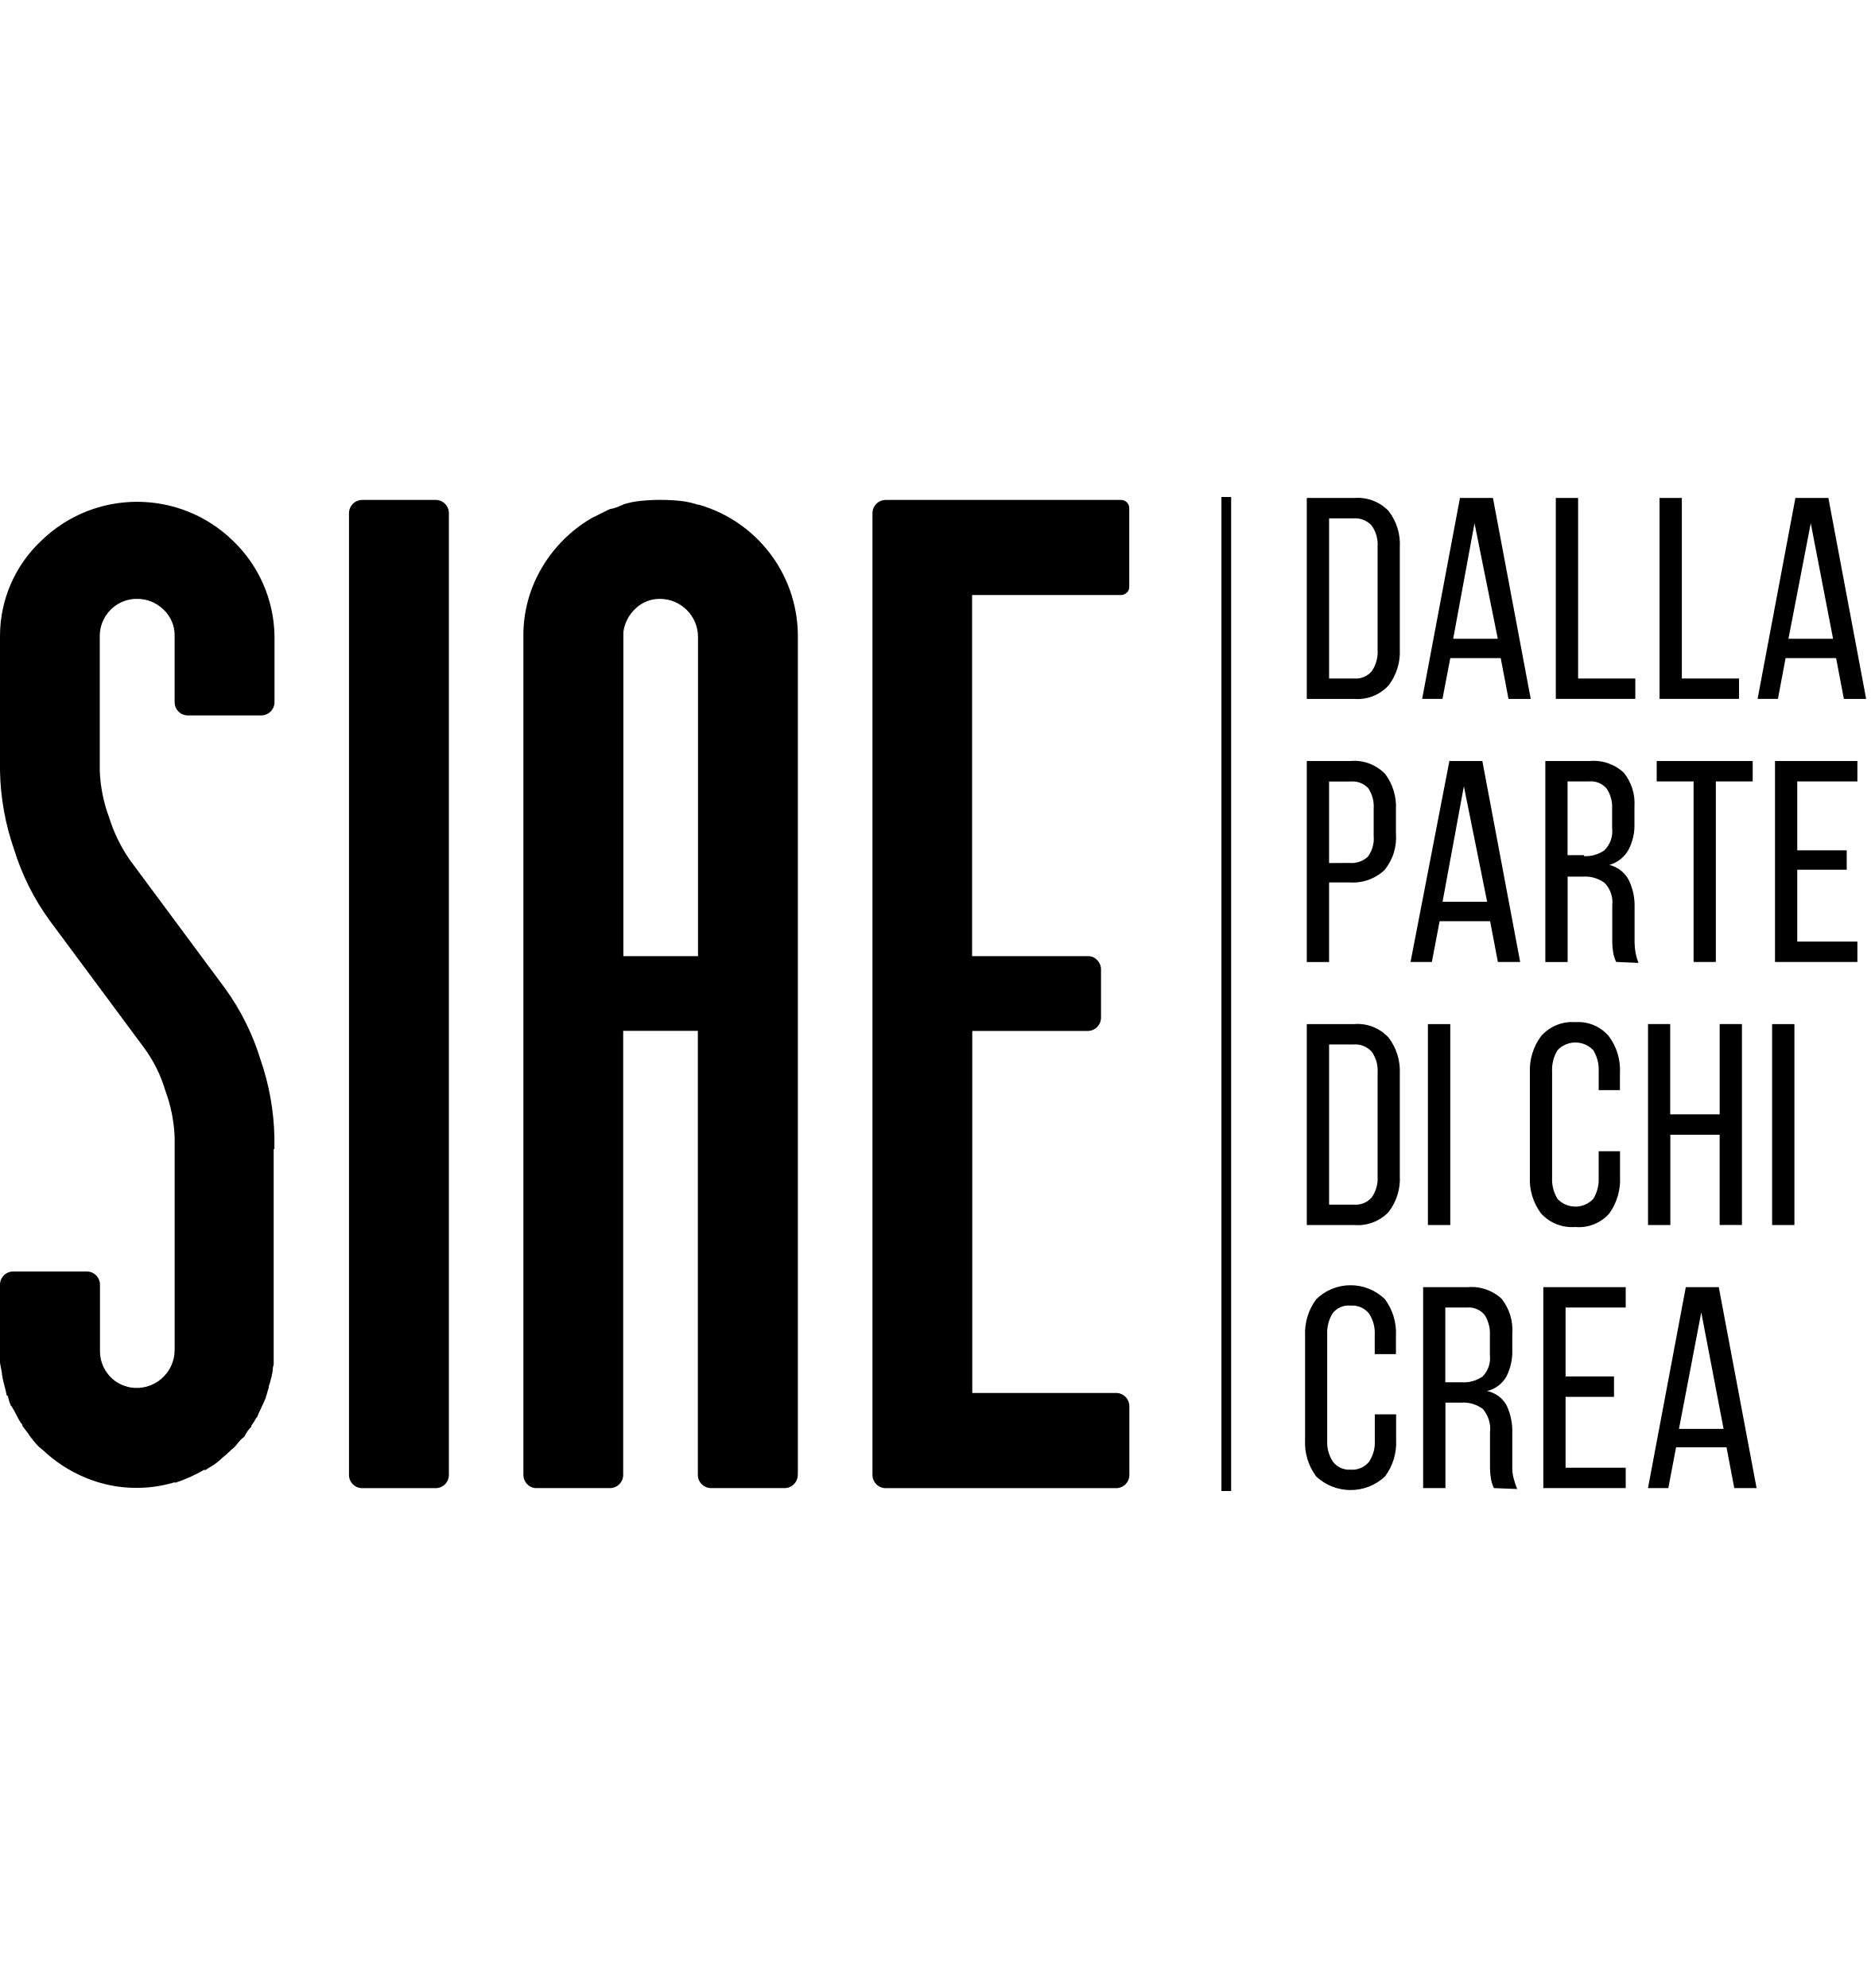
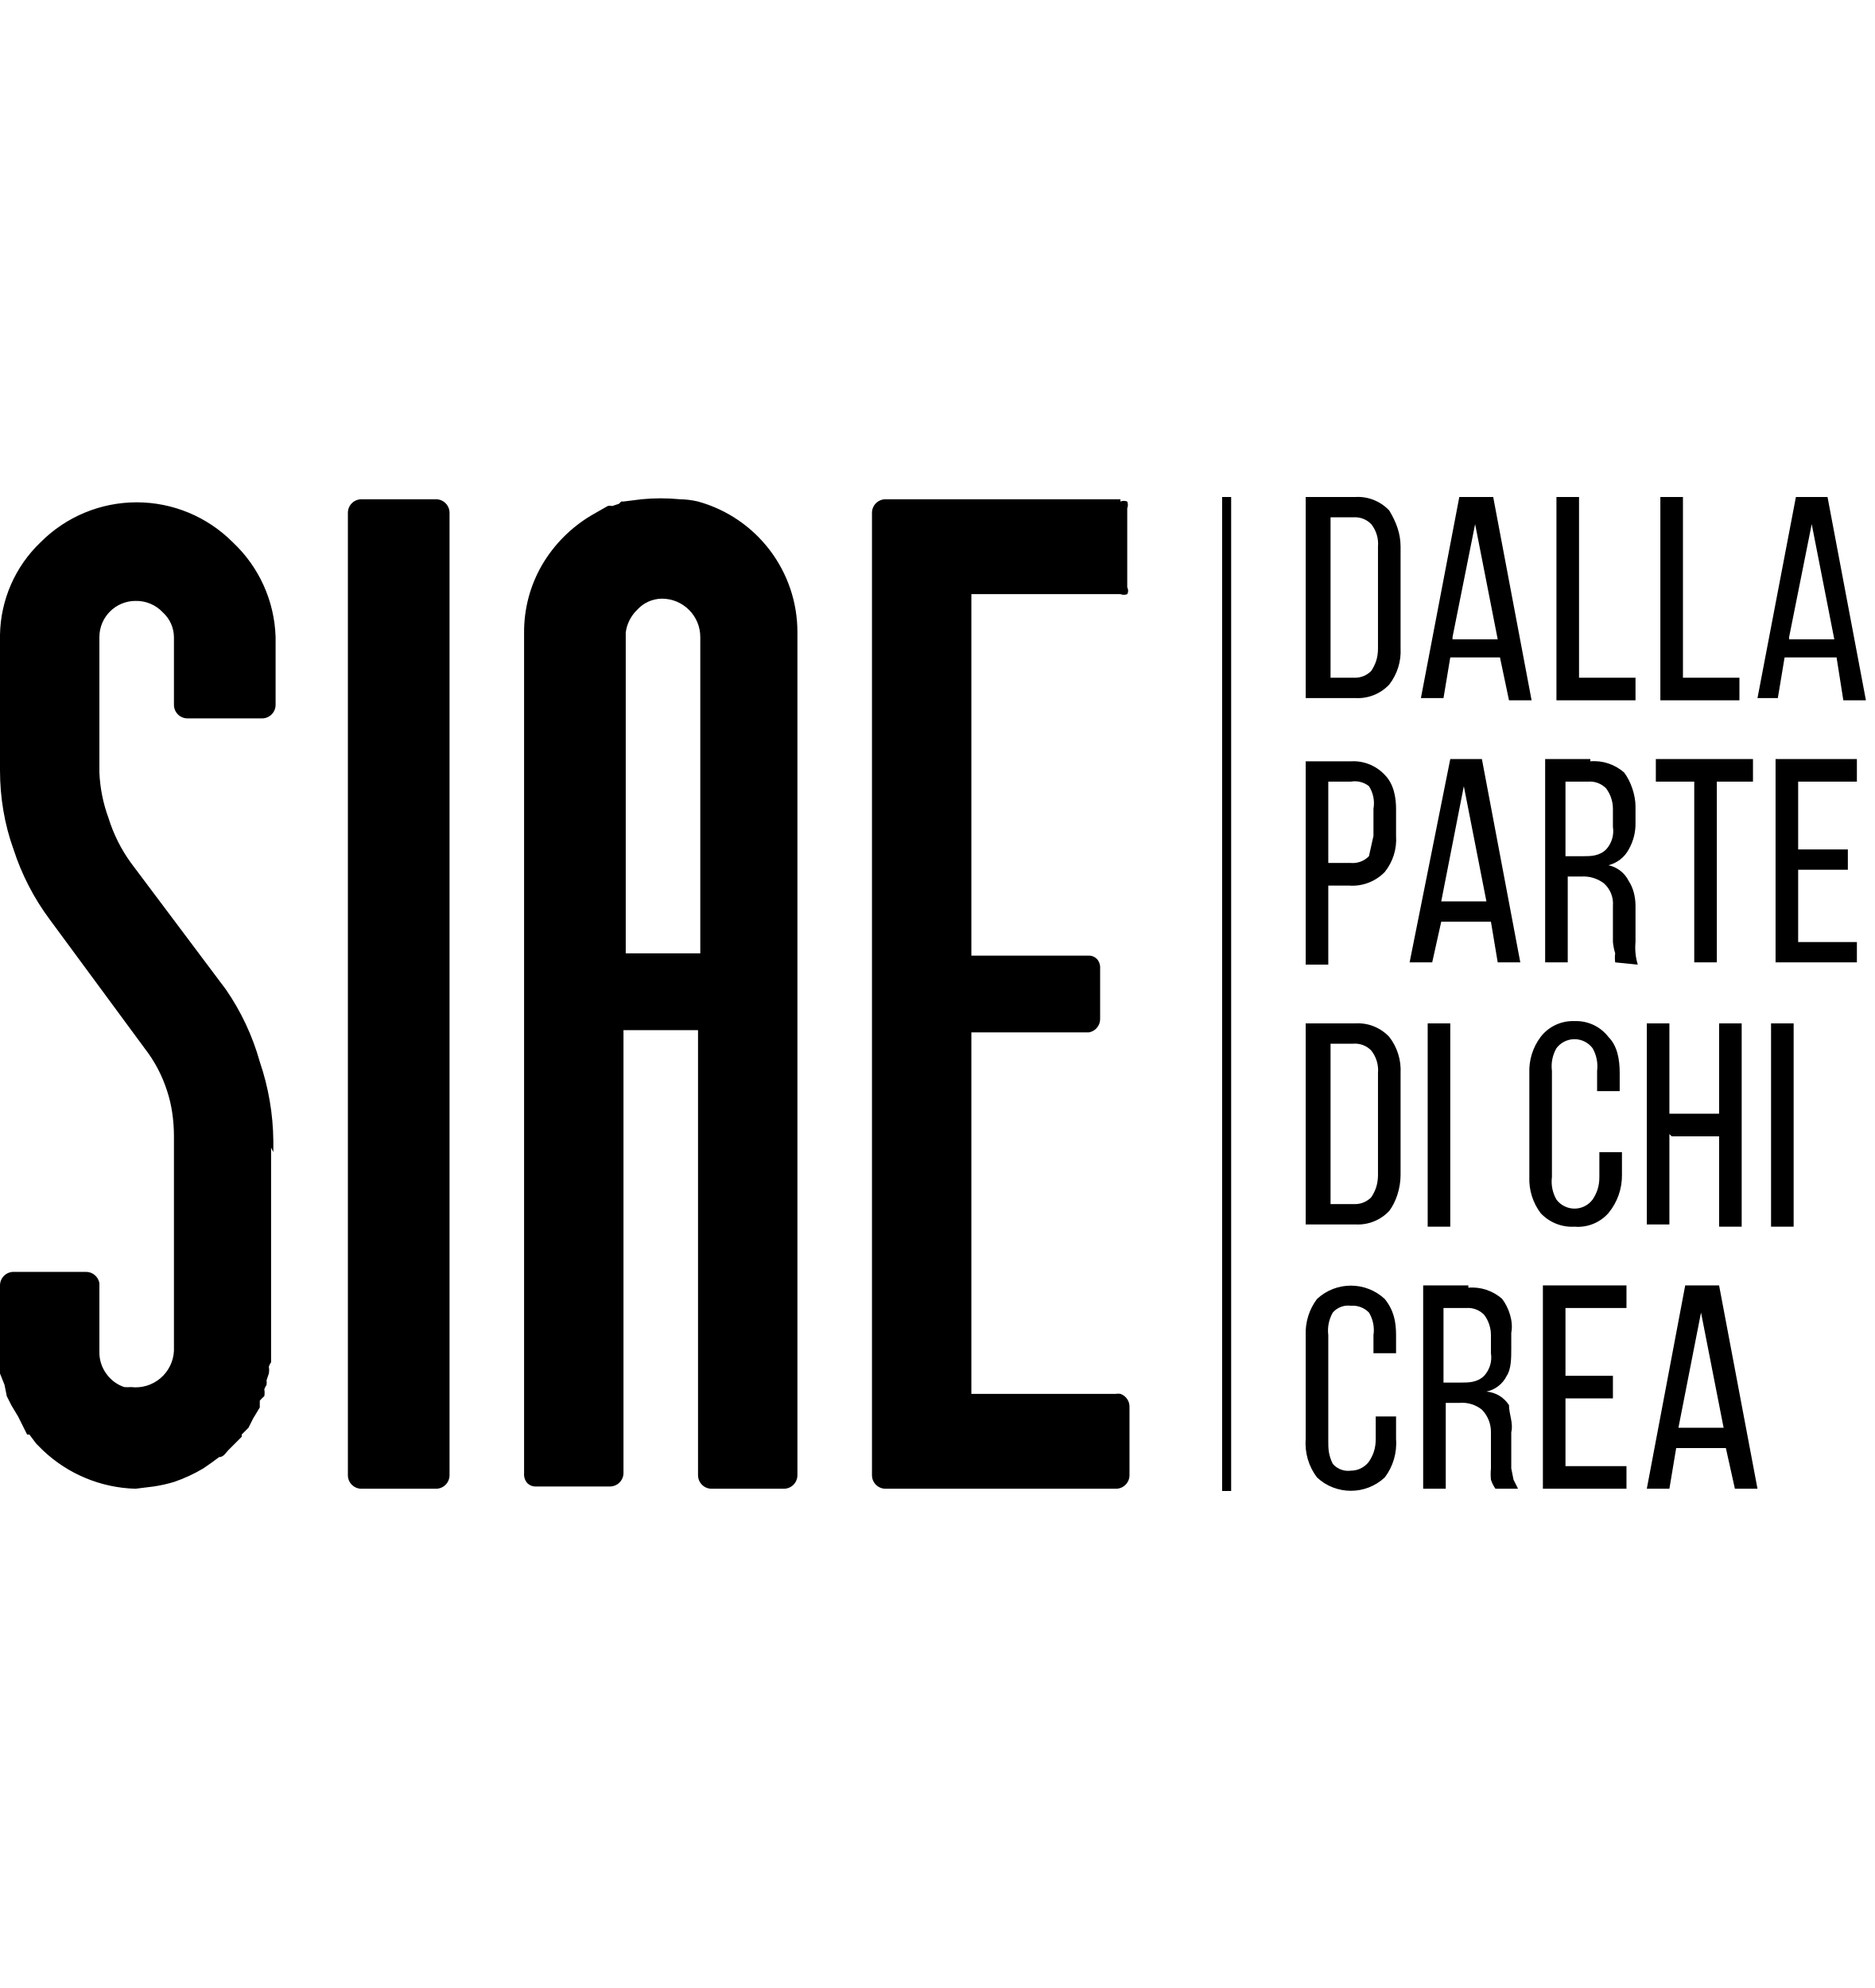
<svg xmlns="http://www.w3.org/2000/svg" viewBox="0 0 83 88">
-   <path d="M19.269 22.13h-3.22a.588.588 0 00-.6.602v42.54a.586.586 0 00.6.602h3.22a.587.587 0 00.602-.603v-42.54a.586.586 0 00-.602-.602zm30.34 0H39.223a.588.588 0 00-.601.602v42.54a.586.586 0 00.601.602h10.17a.587.587 0 00.601-.603v-3.008a.584.584 0 00-.368-.56.587.587 0 00-.233-.043H43.04V45.635h5.148a.59.59 0 00.551-.559v-2.149a.58.58 0 00-.172-.43.53.53 0 00-.386-.172h-5.149V26.34h6.574a.375.375 0 00.276-.108.33.33 0 00.107-.236v-3.48a.362.362 0 00-.106-.28.37.37 0 00-.28-.107h.005zm-14.29 43.14V28.058a6.057 6.057 0 00-4.378-5.716h-.043a3.702 3.702 0 00-.793-.171 8.662 8.662 0 00-1.738 0c-.277.026-.55.084-.815.171h.043l-.13.043-.087.043-.258.086a.38.38 0 00-.172.043l-.774.386a6.181 6.181 0 00-2.19 2.192 5.868 5.868 0 00-.815 3.051V65.27a.584.584 0 00.173.43.535.535 0 00.385.172h3.26a.587.587 0 00.6-.602V45.632h3.305V65.27a.589.589 0 00.602.602h3.219a.587.587 0 00.602-.602h.004zm-4.42-35.15v12.204h-3.304V27.972a1.73 1.73 0 01.537-1.032 1.534 1.534 0 011.094-.43 1.687 1.687 0 011.673 1.677v1.936-.002zM12.147 50.876v-.516a11.204 11.204 0 00-.623-3.48 10.684 10.684 0 00-1.567-3.136L5.751 38.07a6.839 6.839 0 01-.922-1.89 6.606 6.606 0 01-.413-2.063v-5.93A1.649 1.649 0 015.96 26.51h.097a1.645 1.645 0 011.18.473 1.547 1.547 0 01.493 1.16v2.923a.586.586 0 00.602.602h3.219a.588.588 0 00.601-.602v-2.922a5.965 5.965 0 00-1.845-4.212 6.081 6.081 0 00-8.475 0A5.774 5.774 0 000 28.145v5.973c.022 1.185.232 2.36.623 3.48a10.687 10.687 0 001.566 3.136l4.207 5.672a6.13 6.13 0 01.922 1.869c.243.654.382 1.343.413 2.04v9.454A1.682 1.682 0 015.8 61.42a1.76 1.76 0 01-.258-.064 1.575 1.575 0 01-.816-.603 1.616 1.616 0 01-.3-.946v-2.922a.586.586 0 00-.601-.602H.602a.585.585 0 00-.602.602v3.438c.029.172.058.33.087.473v.043c.027.166.063.33.107.493.043.157.08.307.108.451h.042c.03.147.073.291.13.43l.043.043c.086.143.165.287.236.43.067.137.146.266.237.387v.043l.259.343.087.13c.086.114.172.221.259.321.09.102.19.195.3.275.549.52 1.189.935 1.887 1.225.72.302 1.494.456 2.275.451.287 0 .574-.021.858-.064a6.17 6.17 0 00.857-.194l-.042.043a6.838 6.838 0 001.331-.597v.043c.143-.087.281-.173.413-.259.131-.088.254-.189.365-.301.121-.092.236-.193.343-.301l.043-.043c.113-.086.214-.187.3-.301.085-.114.186-.215.3-.301l.043-.087c.03-.06.066-.118.107-.172.046-.06.096-.117.15-.172v-.044c.082-.107.154-.222.215-.343l.043-.043c.057-.143.115-.272.172-.386l.042-.087c.029-.058.058-.122.087-.194a3.18 3.18 0 01.087-.194v-.042a.804.804 0 00.064-.194.8.8 0 01.065-.194v-.087a.804.804 0 00.065-.194c.017-.08.039-.158.065-.236v-.043a.766.766 0 00.042-.236.762.762 0 01.043-.237v-9.54h.043l-.011.013zM59.95 22.043a1.89 1.89 0 011.523.58c.353.46.528 1.032.493 1.611v4.512a2.427 2.427 0 01-.493 1.59 1.855 1.855 0 01-1.523.602h-2.102v-8.895h2.102zm0 7.992a.932.932 0 00.774-.321c.192-.283.283-.622.259-.963v-4.56a1.444 1.444 0 00-.259-.923.983.983 0 00-.815-.322h-1.073v7.09h1.116-.002zm4.25-.901l-.345 1.803h-.9l1.674-8.894h1.46l1.673 8.895h-.985l-.343-1.806h-2.236l.001.002zm.129-.86h1.974l-1.03-5.114-.944 5.114zm4.543 2.663v-8.894h.987v7.992h2.532v.902h-3.519zm4.592 0v-8.894h.987v7.992h2.532v.902h-3.52zm5.579-1.803l-.339 1.803h-.9l1.674-8.894h1.46l1.672 8.895h-.987l-.343-1.806h-2.233l-.004.002zm.128-.86h1.974l-.987-5.114-.987 5.114zm-19.393 5.413a1.883 1.883 0 011.545.58c.336.453.503 1.008.472 1.57v1.073a2.25 2.25 0 01-.515 1.612 2.043 2.043 0 01-1.545.538h-.9v3.524h-.987v-8.897h1.93zm-.043 4.512a1.064 1.064 0 00.816-.275c.197-.266.289-.595.258-.924v-1.203a1.442 1.442 0 00-.236-.902.953.953 0 00-.794-.301h-.944v3.609l.9-.004zm3.993 2.578l-.343 1.805h-.944l1.72-8.895h1.459l1.674 8.895h-.987l-.343-1.805h-2.236zm.13-.86h1.974l-1.03-5.113-.944 5.114zm6.52-6.23a1.949 1.949 0 011.502.516c.343.424.511.961.473 1.504v.73a2.34 2.34 0 01-.276 1.204 1.415 1.415 0 01-.835.645 1.325 1.325 0 01.857.665c.18.367.27.772.26 1.181v1.59a2.565 2.565 0 00.171.902l-.987-.043a1.501 1.501 0 01-.13-.413 2.565 2.565 0 01-.042-.45v-1.63a1.234 1.234 0 00-.343-1.01 1.456 1.456 0 00-.944-.274h-.689v3.781h-.987v-8.898h1.973-.003zm-.257 4.212c.32.015.637-.076.9-.258a1.177 1.177 0 00.343-.989v-.86a1.464 1.464 0 00-.237-.88.913.913 0 00-.793-.322h-.942v3.265h.73v.043l-.001.001zm4.85 4.683V34.59h-1.633v-.903h4.25v.903h-1.632v7.992h-.986zm6.779-4.941v.859h-2.19v3.18h2.662v.902h-3.647v-8.895h3.647v.903H79.56v3.05h2.19zm-21.8 7.691a1.853 1.853 0 011.523.603 2.43 2.43 0 01.493 1.59v4.51c.035.58-.14 1.151-.493 1.612a1.888 1.888 0 01-1.523.58h-2.102v-8.895h2.102zm0 7.992a.93.93 0 00.774-.322c.189-.27.28-.595.259-.924V47.48a1.444 1.444 0 00-.259-.924.983.983 0 00-.815-.322h-1.073v7.09h1.116-.002zm4.25-7.992v8.895h-.99v-8.895h.99zm7.51 2.148v.774h-.94v-.816a1.648 1.648 0 00-.237-.947 1.087 1.087 0 00-1.588 0 1.65 1.65 0 00-.237.947v4.683a1.65 1.65 0 00.237.946 1.087 1.087 0 001.588 0c.172-.285.255-.614.236-.946v-1.16h.945v1.117a2.577 2.577 0 01-.472 1.634 1.789 1.789 0 01-1.502.602 1.854 1.854 0 01-1.523-.602 2.503 2.503 0 01-.493-1.634V47.48a2.519 2.519 0 01.493-1.611 1.826 1.826 0 011.523-.623 1.774 1.774 0 011.48.623c.344.464.518 1.033.493 1.611h-.003zm2.232 2.75v3.996h-.988V45.33h.982v3.996h2.19V45.33h.986v8.895h-.987V50.23h-2.183zm5.492-4.898v8.895h-.987v-8.895h.987zM61.795 59.125v.817h-.939v-.86a1.544 1.544 0 00-.259-.946.954.954 0 00-.815-.343.893.893 0 00-.793.343 1.65 1.65 0 00-.237.946v4.684c-.018.335.072.667.26.946a.903.903 0 00.773.343.953.953 0 00.815-.343c.187-.28.278-.611.259-.946v-1.16h.944v1.117a2.502 2.502 0 01-.492 1.633 2.227 2.227 0 01-3.046 0 2.503 2.503 0 01-.493-1.633v-4.598a2.519 2.519 0 01.493-1.611 2.173 2.173 0 013.045 0c.343.465.514 1.034.486 1.611zm3.177-2.148a1.951 1.951 0 011.502.516c.346.438.514.99.472 1.547v.687c.016.417-.073.83-.259 1.203a1.344 1.344 0 01-.858.645 1.27 1.27 0 01.88.666c.166.37.248.774.237 1.18v1.59c.001.153.023.305.065.451.041.153.091.304.15.451l-1.03-.042a1.501 1.501 0 01-.13-.413 2.557 2.557 0 01-.042-.45v-1.59a1.359 1.359 0 00-.321-1.053 1.438 1.438 0 00-.964-.276h-.688v3.782h-.987v-8.895h1.973v.001zm-.26 4.21c.327.022.653-.07.922-.258a1.16 1.16 0 00.32-.946v-.858a1.544 1.544 0 00-.236-.924.918.918 0 00-.793-.322h-.945v3.309h.731zm6.736-.257v.902h-2.144v3.137h2.662v.902h-3.647v-8.895h3.647v.902h-2.662v3.051h2.147l-.003.001zm2.747 3.137l-.343 1.805h-.9l1.674-8.895h1.46l1.674 8.895h-.988l-.343-1.805h-2.234zm.13-.817h1.974l-.988-5.156-.987 5.156zM54.07 22h.43v44h-.43V22z" />
+   <path d="M19.3 22.1H16a.6.6 0 00-.6.6v42.6a.6.6 0 00.6.6h3.3a.6.6 0 00.6-.6V22.7a.6.6 0 00-.6-.6zm30.3 0H39.2a.6.6 0 00-.6.6v42.6a.6.6 0 00.6.6h10.2a.6.6 0 00.6-.6v-3a.6.6 0 00-.4-.6.6.6 0 00-.2 0H43v-16h5.2a.6.6 0 00.5-.6v-2.2a.6.6 0 00-.1-.4.5.5 0 00-.4-.2H43v-16h6.6a.4.4 0 00.3 0 .3.3 0 000-.3v-3.5a.4.4 0 000-.3.4.4 0 00-.3 0zM35.3 65.3V28a6 6 0 00-4.4-5.8 3.7 3.7 0 00-.8-.1 8.7 8.7 0 00-1.7 0l-.8.1h-.1l-.1.1-.3.1a.4.4 0 00-.2 0l-.7.4a6.2 6.2 0 00-2.2 2.2 5.9 5.9 0 00-.8 3v37.2a.6.6 0 00.1.4.5.5 0 00.4.2H27a.6.6 0 00.6-.6V45.6h3.3v19.7a.6.6 0 00.6.6h3.2a.6.6 0 00.6-.6zM31 30v12.2h-3.3V28a1.7 1.7 0 01.5-1 1.5 1.5 0 011.1-.5 1.7 1.7 0 011.7 1.7v2zM12.1 51v-.5a11.2 11.2 0 00-.6-3.5 10.7 10.7 0 00-1.5-3.2l-4.2-5.6a6.8 6.8 0 01-1-2 6.6 6.6 0 01-.4-2v-6A1.6 1.6 0 016 26.6a1.6 1.6 0 011.2.5 1.5 1.5 0 01.5 1.1v3a.6.6 0 00.6.6h3.3a.6.6 0 00.6-.6v-3a6 6 0 00-1.9-4.2 6 6 0 00-8.5 0A5.8 5.8 0 000 28.1v6c0 1.2.2 2.4.6 3.5a10.7 10.7 0 001.6 3.1l4.2 5.7a6.1 6.1 0 011 1.9c.2.6.3 1.3.3 2v9.5a1.7 1.7 0 01-1.9 1.6 1.8 1.8 0 01-.3 0 1.6 1.6 0 01-.8-.6 1.6 1.6 0 01-.3-1v-3a.6.6 0 00-.6-.5H.6a.6.6 0 00-.6.6v3.9l.2.5.1.5.2.4.3.5.2.4.2.4h.1l.3.4.3.3A6.2 6.2 0 006 65.9l.8-.1a6.2 6.2 0 00.9-.2A6.8 6.8 0 009 65a15.9 15.9 0 00.7-.5c.2 0 .3-.2.4-.3l.3-.3.3-.3v-.1l.2-.2.1-.1.2-.4.3-.5V62a3.2 3.2 0 01.2-.2.8.8 0 000-.3.8.8 0 01.1-.2.8.8 0 000-.2l.1-.3a.8.8 0 000-.3.8.8 0 01.1-.2v-9.5zM60 22a1.9 1.9 0 011.5.6c.3.5.5 1 .5 1.6v4.5a2.4 2.4 0 01-.5 1.6 1.9 1.9 0 01-1.5.6h-2.2V22H60zm0 8a1 1 0 00.7-.3c.2-.3.3-.6.3-1v-4.5a1.4 1.4 0 00-.3-1 1 1 0 00-.8-.3h-1V30h1zm4.2-.9l-.3 1.8h-1l1.7-8.9h1.5l1.7 9h-1l-.4-1.9h-2.2zm.1-.8h2l-1-5.1-1 5zm4.6 2.6V22h1v8h2.5v1h-3.5zm4.6 0V22h1v8H77v1h-3.5zm5.5-1.8l-.3 1.8h-.9l1.7-8.9h1.4l1.7 9h-1l-.3-1.9H79zm.2-.8h2l-1-5.1-1 5zm-19.4 5.4a1.9 1.9 0 011.5.6c.4.4.5 1 .5 1.5V37a2.3 2.3 0 01-.5 1.6 2 2 0 01-1.6.6h-.9v3.5h-1v-9h2zm0 4.5a1 1 0 00.8-.3l.2-.9v-1.2a1.4 1.4 0 00-.2-1 1 1 0 00-.8-.2h-1v3.6h1zm4 2.6l-.4 1.8h-1l1.8-9h1.4l1.7 9h-1l-.3-1.8h-2.3zm0-.9h2l-1-5.1-1 5.1zm6.6-6.2a2 2 0 011.5.5c.3.4.5 1 .5 1.5v.7a2.3 2.3 0 01-.3 1.2 1.4 1.4 0 01-.9.7 1.3 1.3 0 01.9.7c.2.3.3.7.3 1.1v1.6a2.6 2.6 0 00.1 1l-1-.1a1.5 1.5 0 010-.4 2.6 2.6 0 01-.1-.5v-1.6a1.2 1.2 0 00-.4-1 1.5 1.5 0 00-1-.3h-.6v3.8h-1v-9h2zm-.3 4.2c.3 0 .7 0 1-.3a1.2 1.2 0 00.3-1v-.8a1.5 1.5 0 00-.3-.9 1 1 0 00-.8-.3h-1v3.3h.8zm4.9 4.7v-8h-1.7v-1h4.3v1H76v8h-1zm6.8-5v.9h-2.2v3.2h2.6v.9h-3.6v-9h3.6v1h-2.6v3h2.2zM60 45.3a1.9 1.9 0 011.5.6 2.4 2.4 0 01.5 1.6V52c0 .6-.2 1.2-.5 1.6a1.9 1.9 0 01-1.5.6h-2.2v-8.9H60zm0 8a1 1 0 00.7-.3c.2-.3.3-.6.3-1v-4.5a1.4 1.4 0 00-.3-1 1 1 0 00-.8-.3h-1v7.1h1zm4.2-8v9h-1v-9h1zm7.5 2.2v.8h-1v-.9a1.6 1.6 0 00-.2-1 1 1 0 00-1.6 0 1.6 1.6 0 00-.2 1v4.7a1.6 1.6 0 00.2 1 1 1 0 001.6 0c.2-.3.3-.6.3-1V51h1v1a2.6 2.6 0 01-.6 1.7 1.8 1.8 0 01-1.5.6 1.9 1.9 0 01-1.5-.6 2.5 2.5 0 01-.5-1.6v-4.6a2.5 2.5 0 01.5-1.6 1.8 1.8 0 011.5-.7 1.8 1.8 0 011.5.7c.4.4.5 1 .5 1.6zm2.2 2.7v4h-1v-8.9h1v4h2.2v-4h1v9h-1v-4H74zm5.5-4.9v9h-1v-9h1zM61.8 59.1v.8h-1v-.8a1.5 1.5 0 00-.2-1 1 1 0 00-.8-.3.9.9 0 00-.8.3 1.6 1.6 0 00-.2 1v4.7c0 .3 0 .6.2 1a.9.9 0 00.8.3 1 1 0 00.8-.4c.2-.3.3-.6.3-1v-1h.9v1a2.5 2.5 0 01-.5 1.7 2.2 2.2 0 01-3 0 2.5 2.5 0 01-.5-1.7v-4.6a2.5 2.5 0 01.5-1.6 2.2 2.2 0 013 0c.4.5.5 1 .5 1.6zM65 57a2 2 0 011.5.5c.3.4.5 1 .4 1.5v.7c0 .4 0 .9-.2 1.2a1.3 1.3 0 01-.9.7 1.3 1.3 0 011 .6c0 .4.2.8.1 1.2V65l.1.5.2.4h-1a1.5 1.5 0 01-.2-.4 2.6 2.6 0 010-.5v-1.6a1.4 1.4 0 00-.4-1 1.4 1.4 0 00-1-.3H64v3.8h-1v-9h2zm-.3 4.2c.3 0 .7 0 1-.3a1.2 1.2 0 00.3-1v-.8a1.5 1.5 0 00-.3-.9 1 1 0 00-.8-.3h-1v3.3h.8zm6.7-.3v1h-2.1v3H72v1h-3.7v-9H72v1h-2.7v3h2.2zm2.8 3.2l-.3 1.8h-1l1.7-9h1.5l1.7 9h-1l-.4-1.8h-2.2zm.1-.9h2l-1-5.1-1 5.1zM54.1 22h.4v44h-.4V22z" />
</svg>
